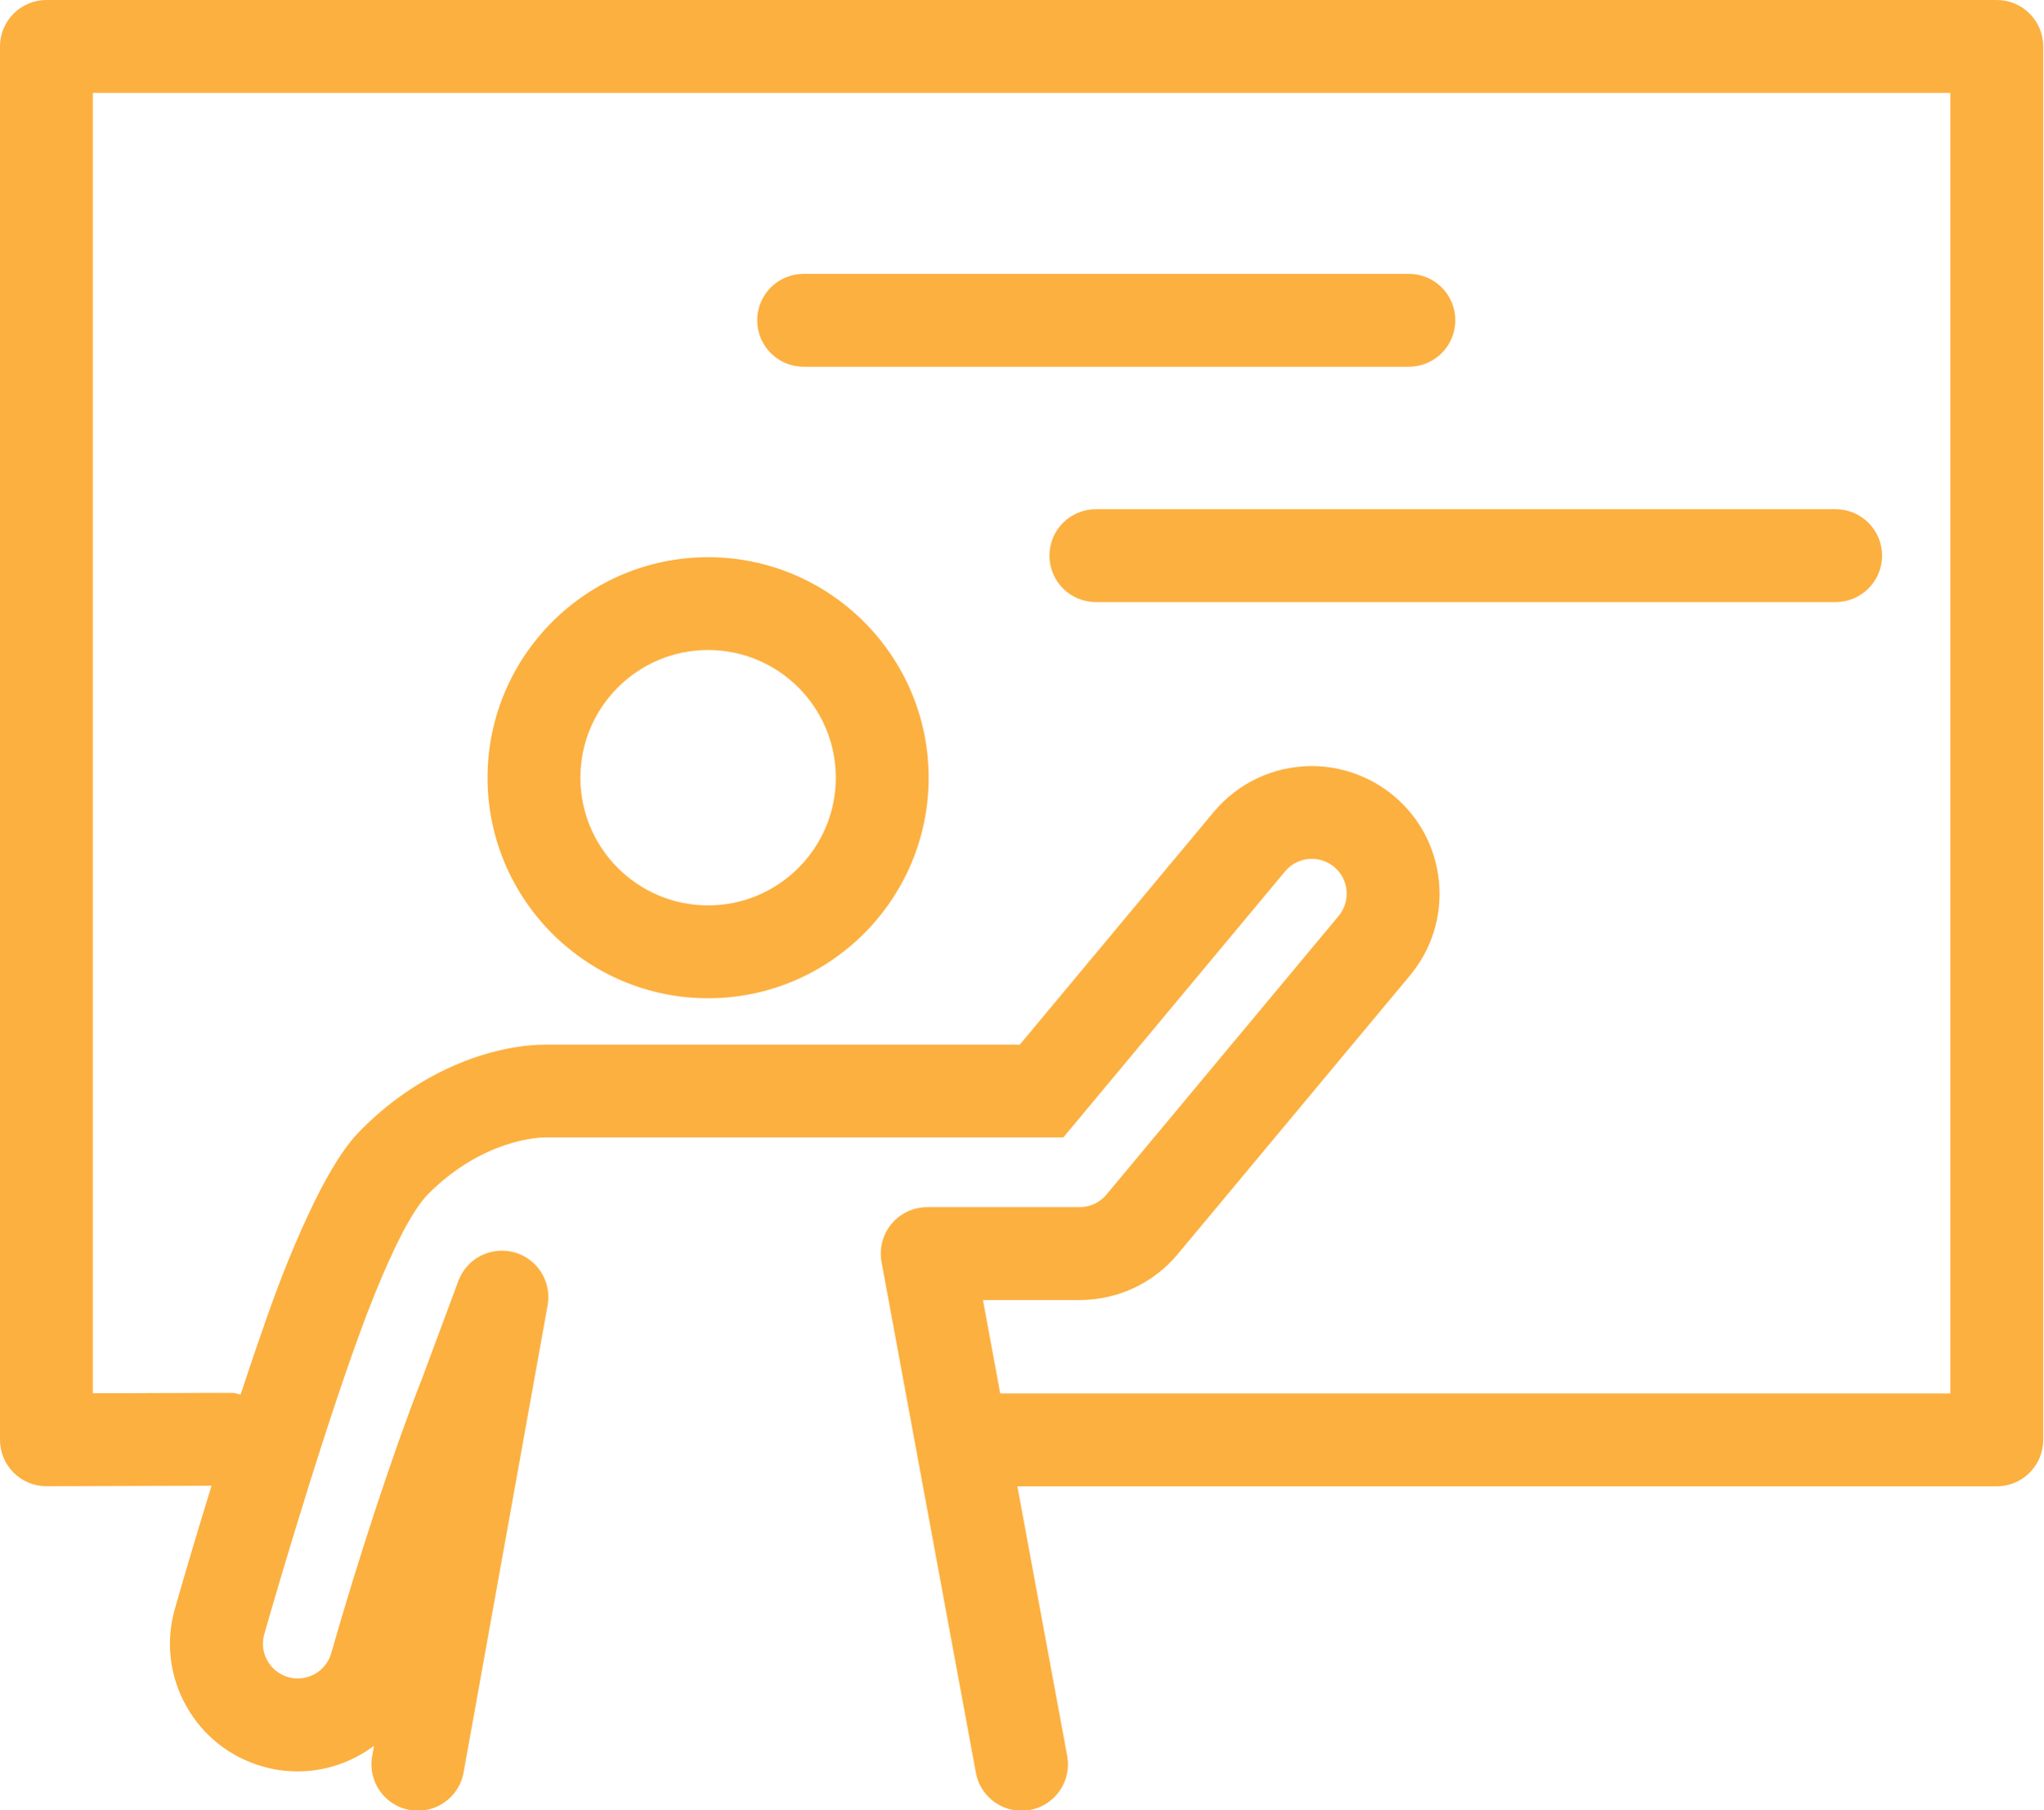
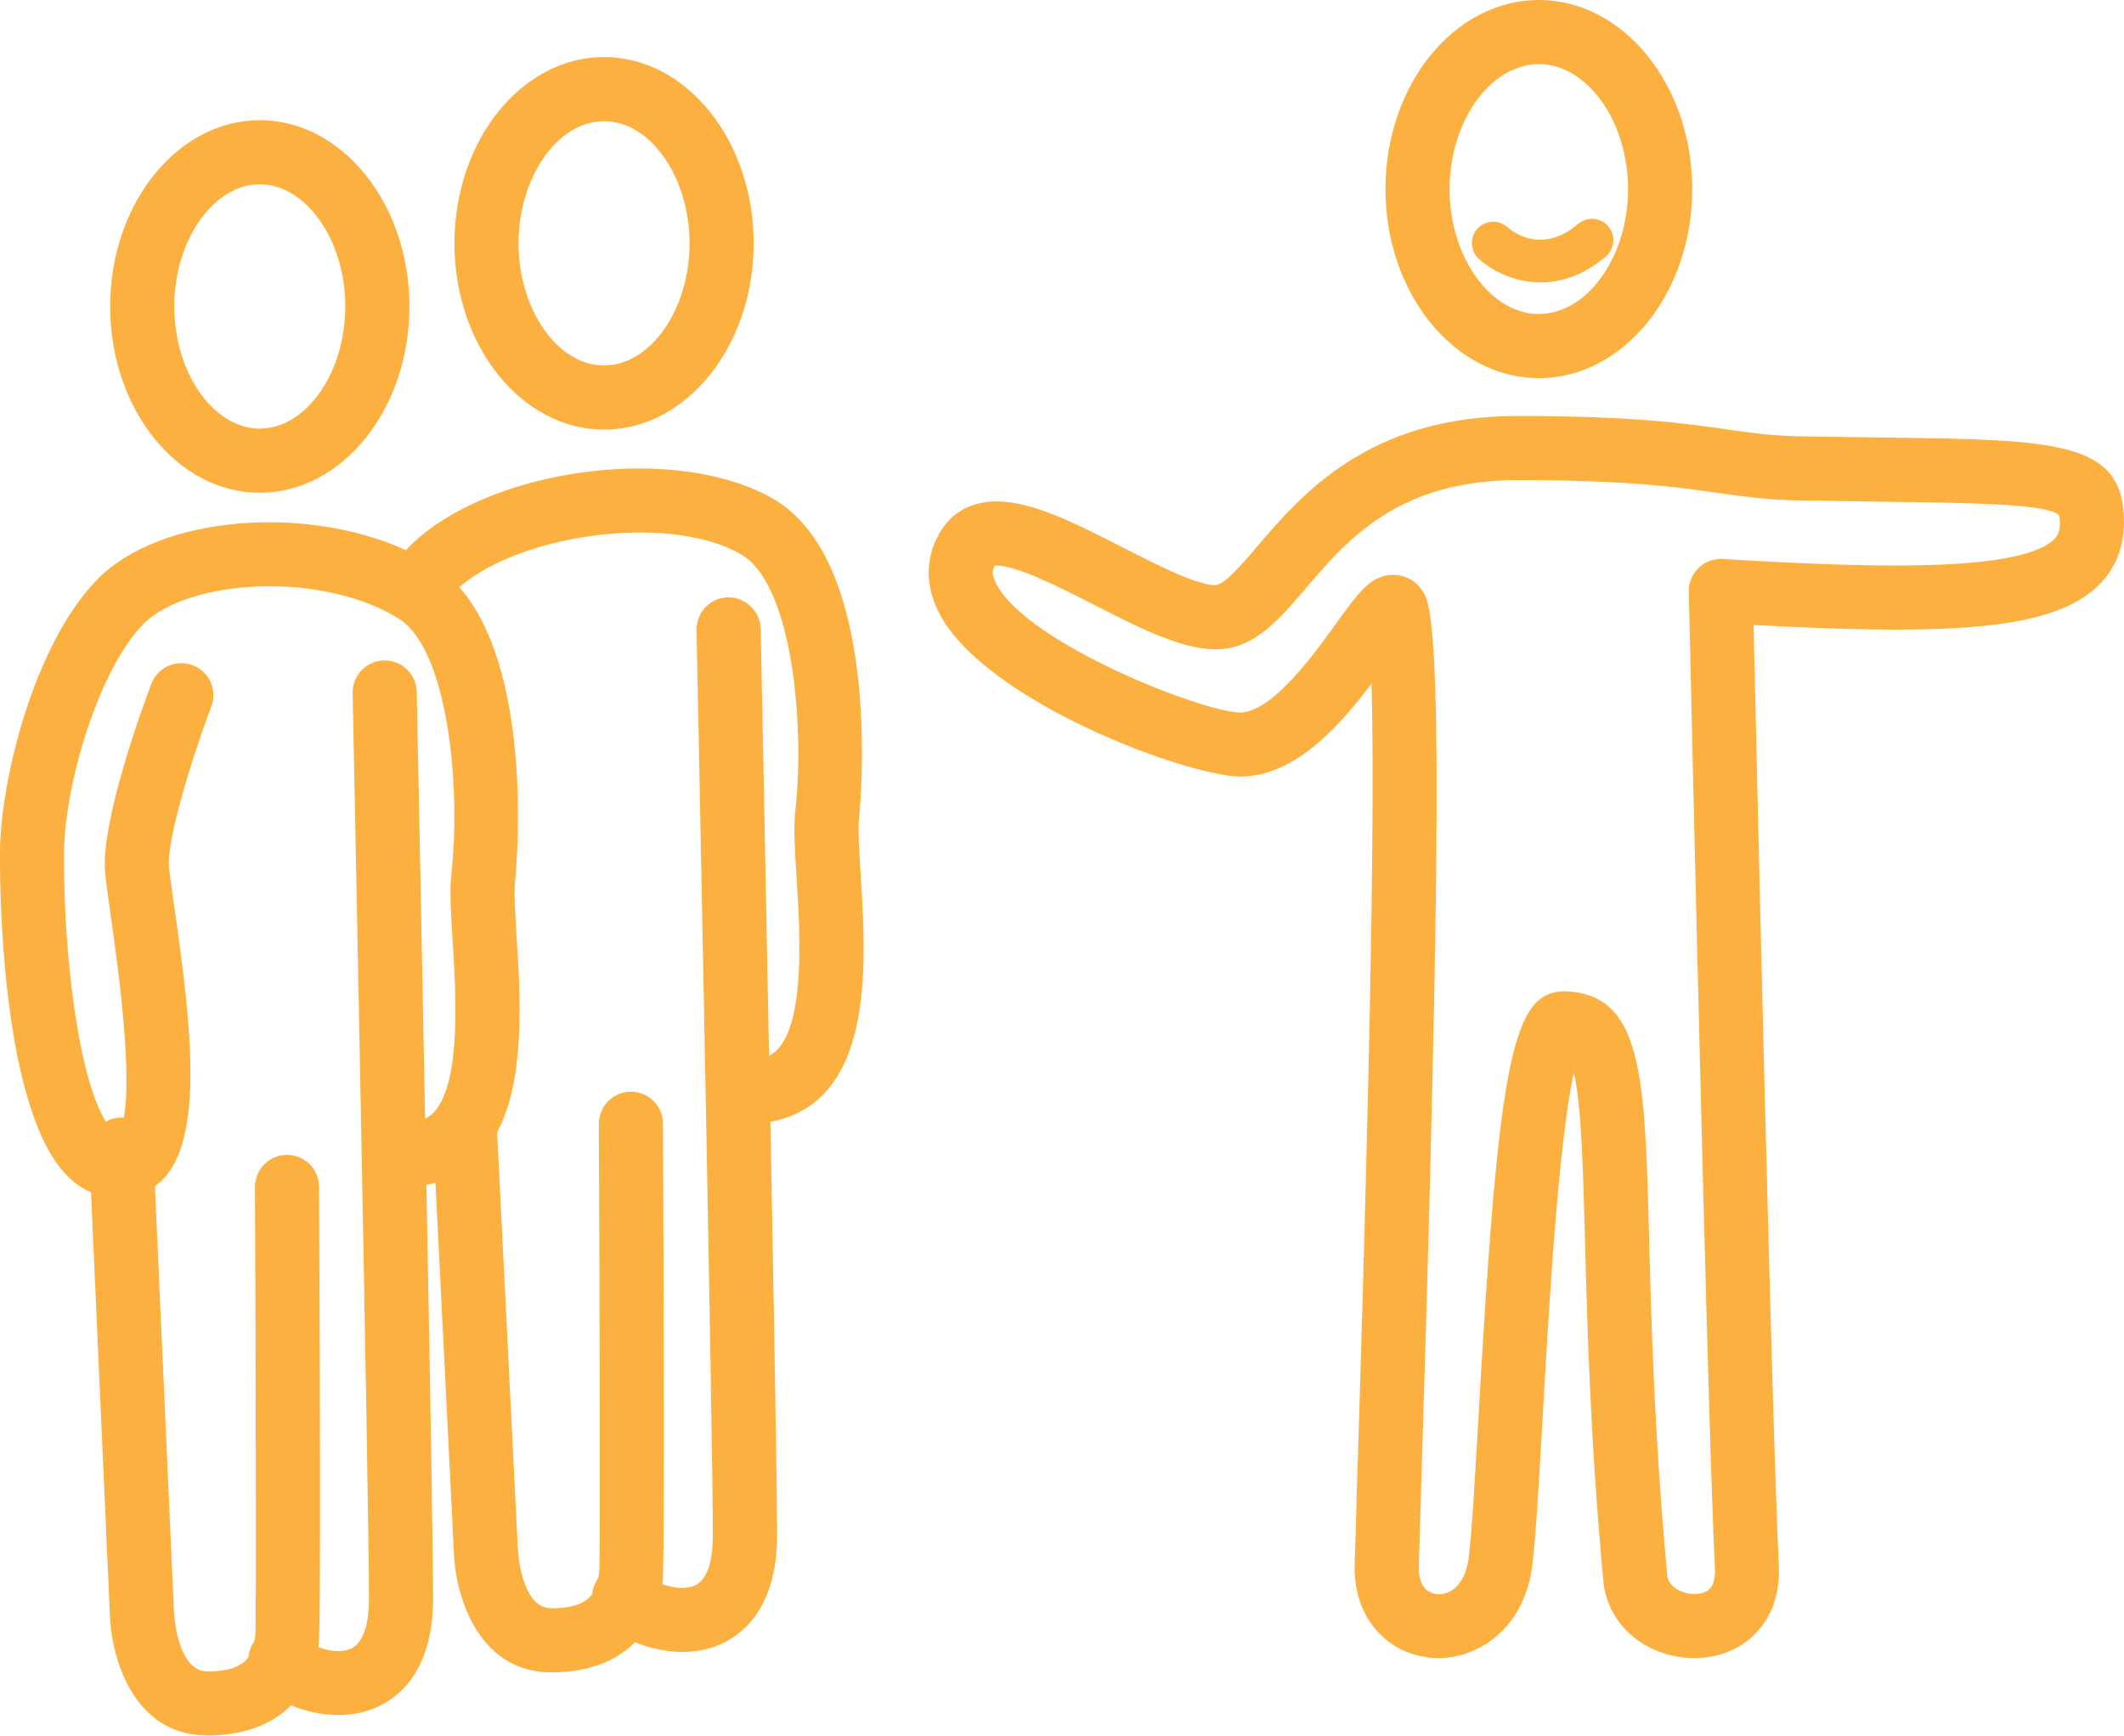
- <svg xmlns="http://www.w3.org/2000/svg" version="1.1" id="Your_Icon" x="0px" y="0px" width="74.073px" height="65.628px" viewBox="14.259 -2.298 74.073 65.628" enable-background="new 14.259 -2.298 74.073 65.628" xml:space="preserve">
-   <path fill="#FCB040" d="M86.65-2.298H15.943c-0.93,0-1.684,0.753-1.684,1.684V49.91c0,0.447,0.178,0.876,0.495,1.191  c0.316,0.315,0.743,0.491,1.189,0.491c0.001,0,0.003,0,0.004,0l5.981-0.018c-0.45,1.458-0.903,2.967-1.328,4.458  c-0.34,1.187-0.198,2.436,0.405,3.518c0.6,1.082,1.588,1.864,2.778,2.203c0.386,0.115,0.824,0.178,1.268,0.178  c1.021,0,1.984-0.343,2.767-0.926l-0.067,0.371c-0.165,0.914,0.444,1.791,1.359,1.955c0.1,0.018,0.201,0.026,0.3,0.026  c0.799,0,1.509-0.57,1.655-1.386l3.047-16.94c0.155-0.858-0.371-1.692-1.213-1.922c-0.847-0.226-1.718,0.222-2.022,1.036  l-1.32,3.546c-1.026,2.609-2.297,6.475-3.291,9.957c-0.158,0.553-0.663,0.914-1.213,0.914c-0.114,0-0.23-0.015-0.347-0.05  c-0.67-0.19-1.059-0.888-0.866-1.559c0.542-1.903,2.544-8.693,3.962-12.223c0.698-1.732,1.394-3.146,1.979-3.734  c1.995-1.995,4.035-2.053,4.259-2.053h8.418c0.003,0,0.005,0,0.008,0h2.51c0,0,0.004,0,0.007,0h5.05c0.003,0,0.004,0,0.008,0h2.768  l8.039-9.646c0.25-0.3,0.607-0.454,0.969-0.454c0.286,0,0.573,0.096,0.811,0.293c0.536,0.447,0.607,1.243,0.161,1.779L54.369,41.02  c-0.24,0.29-0.596,0.453-0.971,0.453c0,0-0.166,0-0.422,0c-0.248,0-0.584,0-0.943,0h-4.16c-0.499,0-0.975,0.223-1.294,0.606  c-0.32,0.386-0.452,0.892-0.361,1.383l3.42,18.519c0.15,0.811,0.858,1.378,1.653,1.378c0.103,0,0.204-0.009,0.308-0.028  c0.914-0.17,1.519-1.048,1.35-1.961l-1.806-9.775h35.507c0.931,0,1.683-0.754,1.683-1.684V-0.614  C88.334-1.545,87.58-2.298,86.65-2.298z M84.966,48.227H50.521l-0.625-3.387h3.081h0.423c1.377,0,2.673-0.604,3.556-1.663  l8.418-10.102c0.792-0.95,1.167-2.15,1.055-3.383c-0.111-1.229-0.694-2.345-1.646-3.138c-0.835-0.693-1.888-1.075-2.968-1.075  c-1.377,0-2.674,0.608-3.556,1.667L51.23,35.58h-0.643h-0.004h-0.552h-5.05h-0.547H44.43h-1.418h-0.003h-0.553h-8.417  c-1.741,0-4.399,0.799-6.64,3.039c-0.386,0.387-1.259,1.259-2.738,4.908c-0.425,1.044-1.023,2.742-1.679,4.739  c-0.102-0.018-0.195-0.061-0.305-0.061c-0.001,0-0.003,0-0.005,0l-5.046,0.016V1.069h67.34V48.227z" />
-   <path fill="#FCB040" d="M43.394,10.999h21.942c0.931,0,1.684-0.754,1.684-1.684c0-0.931-0.754-1.684-1.684-1.684H43.394  c-0.931,0-1.684,0.754-1.684,1.684C41.709,10.246,42.463,10.999,43.394,10.999z" />
-   <path fill="#FCB040" d="M52.305,17.848c0,0.931,0.754,1.684,1.684,1.684h26.817c0.932,0,1.685-0.753,1.685-1.684  s-0.754-1.683-1.685-1.683H53.99C53.059,16.165,52.305,16.917,52.305,17.848z" />
-   <path fill="#FCB040" d="M39.93,33.898c4.41,0,7.996-3.588,7.996-7.997c0-4.41-3.587-7.996-7.996-7.996  c-4.409,0-7.996,3.587-7.996,7.996S35.52,33.898,39.93,33.898z M39.93,21.271c2.553,0,4.63,2.076,4.63,4.63  c0,2.553-2.077,4.63-4.63,4.63s-4.63-2.077-4.63-4.63C35.3,23.347,37.376,21.271,39.93,21.271z" />
+ <svg xmlns="http://www.w3.org/2000/svg" version="1.1" id="Layer_1" x="0px" y="0px" width="89.997px" height="73.524px" viewBox="5 13.237 89.997 73.524" enable-background="new 5 13.237 89.997 73.524" xml:space="preserve">
+   <g>
+     <path fill="#FCB040" d="M70.203,29.257c3.582,0,6.499-3.593,6.499-8.009c0-4.417-2.915-8.011-6.499-8.011   c-3.585,0-6.499,3.594-6.499,8.011C63.704,25.664,66.618,29.257,70.203,29.257z M70.203,15.954c2.05,0,3.781,2.425,3.781,5.293   c0,2.87-1.731,5.293-3.781,5.293c-2.051,0-3.783-2.424-3.783-5.293C66.42,18.38,68.152,15.954,70.203,15.954z" />
+     <path fill="#FCB040" d="M84.709,31.773c-1.002-0.013-2.107-0.027-3.324-0.048c-1.31-0.023-2.176-0.147-3.27-0.304   c-1.747-0.249-3.924-0.561-8.817-0.561c-6.321,0-9.171,3.348-11.058,5.562c-0.604,0.708-1.354,1.586-1.736,1.606   c-0.805,0-2.537-0.887-3.934-1.599c-1.961-1.003-3.814-1.95-5.343-1.95c-1.001,0-1.825,0.419-2.32,1.182   c-0.713,1.096-0.742,2.376-0.084,3.606c1.99,3.719,10.458,6.842,12.719,6.868c2.312,0,4.188-2.1,5.569-3.936   c0.217,7.04-0.348,25.361-0.582,33.033c-0.057,1.817-0.1,3.301-0.129,4.293c-0.039,1.479,0.548,2.4,1.047,2.912   c0.654,0.674,1.541,1.043,2.502,1.043c1.695,0,3.667-1.248,3.986-3.99c0.15-1.293,0.28-3.605,0.434-6.279   c0.24-4.25,0.658-11.616,1.318-14.523c0.322,1.348,0.396,4.233,0.471,7.047c0.093,3.562,0.218,8.445,0.779,14.494   c0.17,1.854,1.832,3.252,3.861,3.252c1.03,0,1.959-0.381,2.614-1.069c0.479-0.503,1.032-1.411,0.96-2.884   c-0.297-5.987-0.92-33.162-1.07-39.815c2.439,0.134,4.371,0.197,6.002,0.197c0.002,0,0.002,0,0.002,0   c3.231,0,5.336-0.245,6.821-0.796c2.371-0.876,2.869-2.52,2.869-3.742C95.001,31.902,92.197,31.867,84.709,31.773z M91.188,36.57   c-1.139,0.421-3.061,0.625-5.879,0.625l0,0c-1.89,0-4.211-0.088-7.312-0.277c-0.376-0.022-0.75,0.113-1.021,0.376   c-0.274,0.264-0.426,0.63-0.418,1.01c0.01,0.344,0.768,34.522,1.105,41.363c0.016,0.281-0.012,0.661-0.214,0.876   c-0.188,0.195-0.485,0.225-0.647,0.225c-0.521,0-1.113-0.301-1.158-0.787c-0.552-5.961-0.677-10.787-0.769-14.313   c-0.179-6.87-0.269-10.317-3.562-10.437c-2.225,0-2.804,2.832-3.655,17.83c-0.149,2.633-0.279,4.906-0.421,6.121   c-0.192,1.674-1.383,1.838-1.844,1.364c-0.192-0.196-0.287-0.522-0.277-0.942c0.027-0.992,0.072-2.471,0.129-4.283   c0.791-25.722,0.826-35.364,0.145-36.844c-0.254-0.546-0.771-0.886-1.359-0.886c-0.932,0-1.449,0.721-2.393,2.028   c-0.957,1.33-2.738,3.805-4.105,3.805c-1.532-0.018-8.942-2.872-10.312-5.436c-0.219-0.407-0.17-0.614-0.07-0.787   c0.019-0.002,0.045-0.003,0.078-0.003c0.874,0,2.667,0.916,4.106,1.651c1.907,0.976,3.711,1.896,5.17,1.896l0,0l0.172-0.005   c1.521-0.076,2.544-1.28,3.63-2.556c1.748-2.053,3.924-4.606,8.99-4.606c4.702,0,6.771,0.295,8.434,0.533   c1.092,0.156,2.127,0.304,3.604,0.33c1.224,0.021,2.33,0.036,3.338,0.049c3.827,0.048,7.134,0.09,7.573,0.582   c0.001,0,0.035,0.071,0.035,0.304C92.283,35.707,92.283,36.163,91.188,36.57z" />
+     <path fill="#FCB040" d="M16.008,34.112c3.497,0,6.34-3.54,6.34-7.891s-2.844-7.891-6.34-7.891c-3.496,0-6.34,3.54-6.34,7.891   S12.512,34.112,16.008,34.112z M16.008,21.046c1.965,0,3.623,2.37,3.623,5.174c0,2.805-1.659,5.175-3.623,5.175   c-1.964,0-3.624-2.37-3.624-5.175C12.384,23.415,14.044,21.046,16.008,21.046z" />
+     <path fill="#FCB040" d="M41.398,47.915c0.012-0.106,1.126-10.656-3.549-13.491c-2.365-1.433-6.337-1.744-10.117-0.795   C26.255,34,23.79,34.85,22.199,36.542c-4.258-1.932-10.371-1.459-13.025,1.191C6.494,40.412,5.029,46.179,5,49.312   c-0.011,1.13-0.015,11.116,2.976,13.862c0.273,0.251,0.57,0.439,0.881,0.579l0.798,17.856c0.042,1.783,0.958,5.151,4.14,5.151   c1.009,0,2.492-0.214,3.54-1.28c0.613,0.259,1.308,0.412,2.003,0.412c0.486,0,0.972-0.074,1.426-0.246   c0.965-0.362,2.587-1.453,2.587-4.683c0-1.907-0.133-9.554-0.284-17.532c0.132-0.021,0.259-0.049,0.385-0.082l0.777,15.588   c0.042,1.78,0.959,5.15,4.141,5.15c1.009,0,2.492-0.213,3.541-1.281c0.611,0.26,1.308,0.414,2.002,0.414   c0.487,0,0.971-0.074,1.426-0.246c0.965-0.363,2.587-1.455,2.587-4.683c0-1.907-0.133-9.556-0.283-17.532   c0.92-0.162,1.724-0.58,2.339-1.26c1.931-2.132,1.672-6.238,1.484-9.237C41.405,49.291,41.347,48.375,41.398,47.915z    M22.658,42.547c-0.016-0.741-0.62-1.331-1.357-1.331c-0.01,0-0.019,0-0.028,0.001c-0.75,0.015-1.347,0.636-1.331,1.386   c0.007,0.34,0.692,34.136,0.692,38.364c0,0.834-0.143,1.883-0.827,2.141c-0.409,0.153-0.92,0.062-1.321-0.092   c0.005-0.021,0.011-0.043,0.015-0.067c0.072-0.427,0.078-6.966,0.019-19.433c-0.004-0.748-0.61-1.354-1.358-1.354   c-0.001,0-0.004,0-0.006,0c-0.75,0.004-1.356,0.615-1.353,1.365c0.035,7.23,0.065,18.271,0.019,18.976l-0.019,0.115   c-0.007,0.049-0.017,0.101-0.024,0.151c-0.146,0.201-0.23,0.435-0.253,0.674c-0.243,0.338-0.714,0.604-1.729,0.604   c-1.31,0-1.424-2.479-1.426-2.527l-0.807-18.025c0.185-0.139,0.361-0.295,0.513-0.487c1.515-1.926,1.019-6.417,0.324-11.243   c-0.108-0.748-0.198-1.375-0.241-1.808c-0.107-1.122,0.984-4.645,1.793-6.789c0.266-0.701-0.09-1.485-0.791-1.75   c-0.699-0.262-1.483,0.089-1.75,0.79c-0.362,0.96-2.163,5.861-1.956,8.011c0.044,0.46,0.14,1.132,0.254,1.933   c0.617,4.295,0.796,7.121,0.535,8.44c-0.058-0.003-0.113-0.011-0.173-0.009c-0.213,0.011-0.412,0.074-0.588,0.171   c-1.147-1.813-1.808-7.09-1.769-11.416c0.026-2.942,1.508-7.812,3.379-9.681c1.838-1.838,7.394-2.279,10.773-0.233   c2.119,1.283,2.672,7.135,2.257,10.865c-0.078,0.694-0.02,1.631,0.055,2.817c0.139,2.229,0.375,5.963-0.787,7.244   c-0.112,0.123-0.24,0.213-0.379,0.283C22.844,51.753,22.673,43.243,22.658,42.547z M37.966,57.675   c-0.111,0.123-0.239,0.214-0.379,0.285c-0.169-8.881-0.341-17.391-0.355-18.087c-0.016-0.75-0.678-1.353-1.386-1.331   c-0.75,0.015-1.346,0.636-1.332,1.386c0.008,0.34,0.692,34.137,0.692,38.363c0,0.835-0.143,1.883-0.826,2.141   c-0.411,0.153-0.921,0.062-1.322-0.091c0.005-0.024,0.012-0.044,0.015-0.069c0.071-0.427,0.078-6.963,0.019-19.434   c-0.003-0.747-0.612-1.352-1.359-1.352c-0.001,0-0.004,0-0.006,0c-0.751,0.004-1.356,0.615-1.353,1.365   c0.034,7.229,0.064,18.271,0.018,18.974l-0.018,0.116c-0.007,0.05-0.016,0.103-0.024,0.152c-0.148,0.201-0.231,0.434-0.254,0.674   c-0.243,0.338-0.713,0.604-1.729,0.604c-1.309,0-1.424-2.479-1.426-2.534L26.064,61.21c1.198-2.256,0.988-5.68,0.826-8.274   c-0.061-0.971-0.118-1.886-0.067-2.346c0.011-0.096,0.922-8.728-2.358-12.477c0.875-0.768,2.261-1.429,3.93-1.848   c3.062-0.771,6.296-0.575,8.047,0.484c2.118,1.285,2.671,7.137,2.256,10.866c-0.078,0.693-0.019,1.631,0.055,2.817   C38.893,52.661,39.127,56.395,37.966,57.675z" />
+     <path fill="#FCB040" d="M30.594,31.437c3.497,0,6.34-3.54,6.34-7.892s-2.843-7.891-6.34-7.891c-3.495,0-6.339,3.54-6.339,7.891   C24.255,27.897,27.1,31.437,30.594,31.437z M30.594,18.371c1.965,0,3.624,2.37,3.624,5.175c0,2.805-1.659,5.175-3.624,5.175   c-1.964,0-3.623-2.37-3.623-5.175C26.972,20.741,28.631,18.371,30.594,18.371z" />
+     <path fill="#FCB040" d="M73.042,24.102c0.381-0.324,0.429-0.896,0.104-1.276c-0.321-0.381-0.896-0.428-1.274-0.105   c-1.534,1.3-2.761,0.351-2.993,0.145c-0.365-0.334-0.936-0.311-1.275,0.055c-0.338,0.367-0.315,0.94,0.053,1.279   c0.504,0.466,1.467,1.001,2.626,1.001C71.129,25.202,72.083,24.914,73.042,24.102z" />
+   </g>
</svg>
